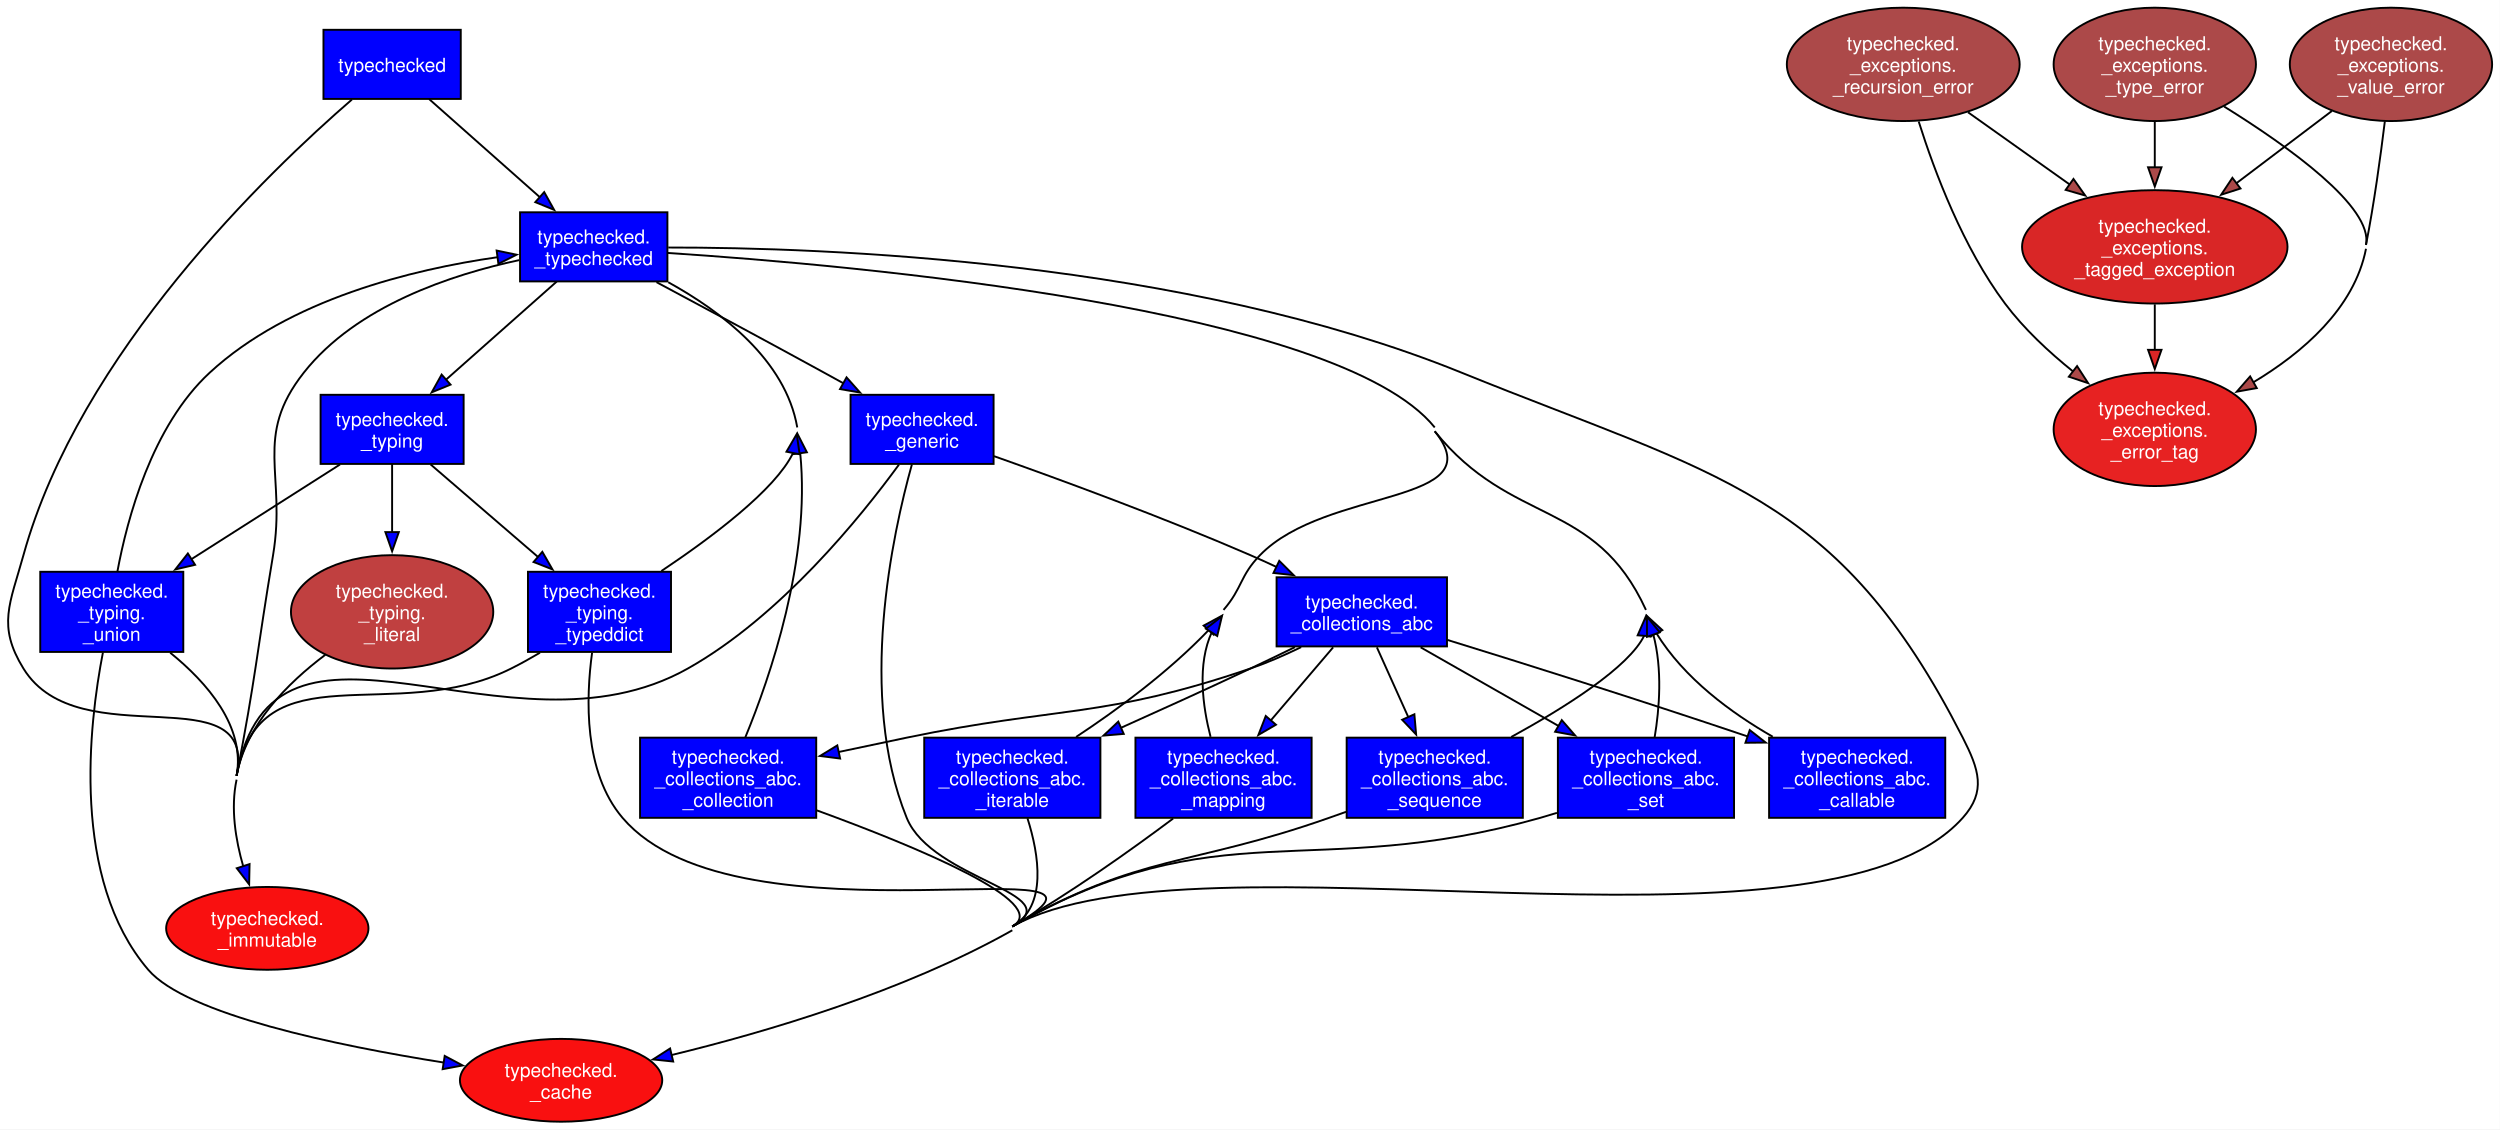
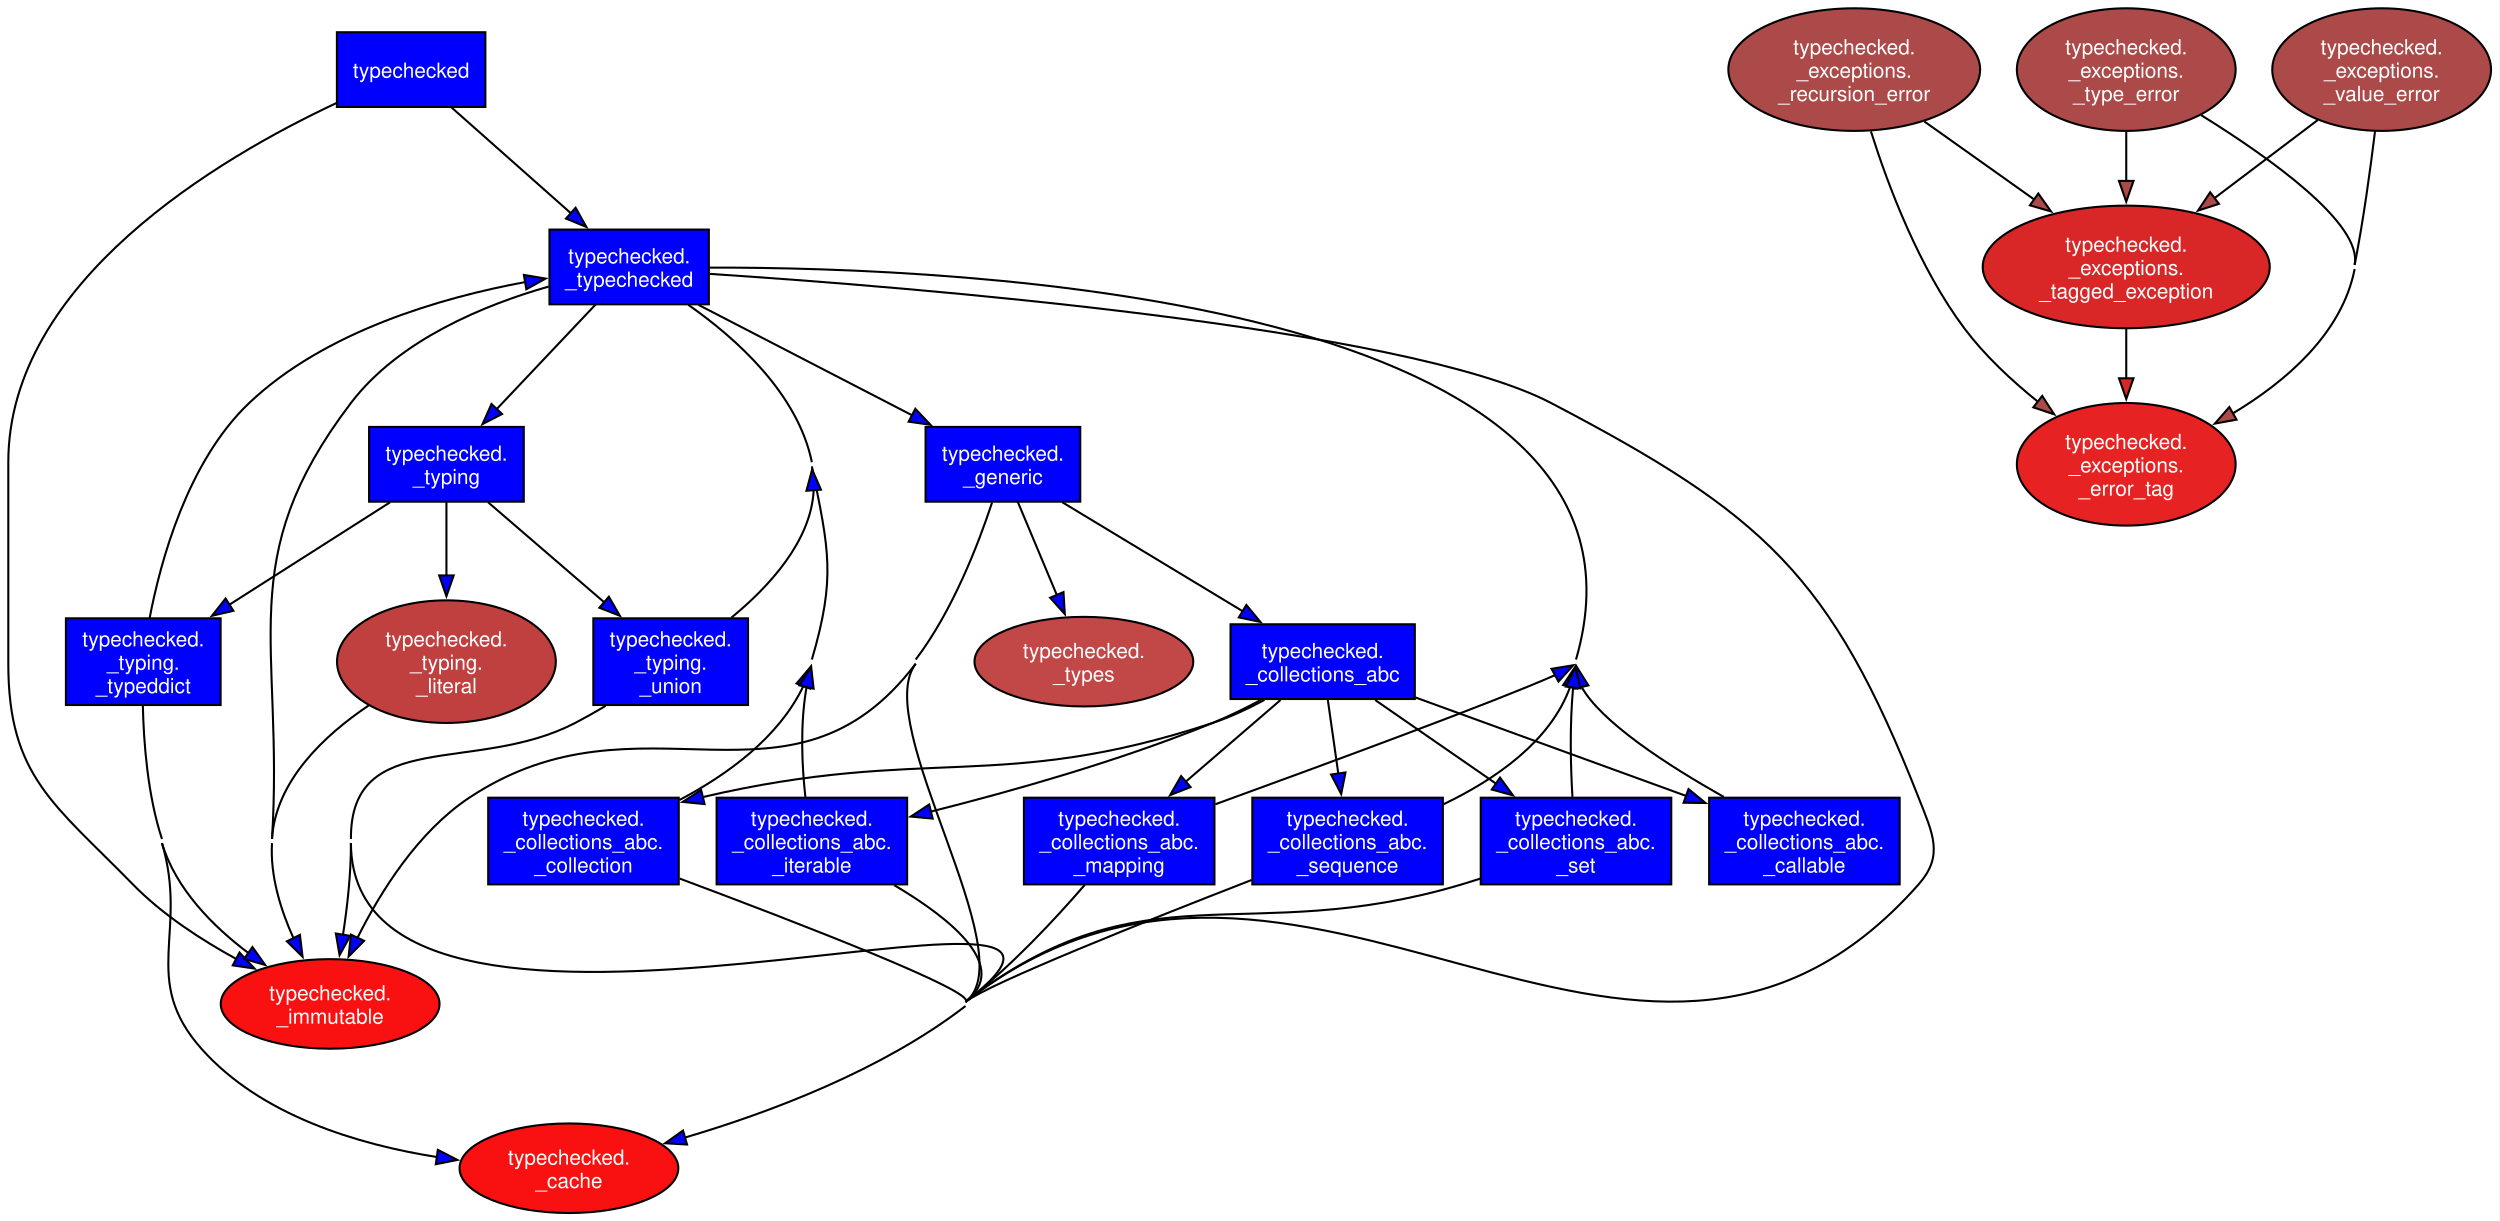
- <svg xmlns="http://www.w3.org/2000/svg" width="1302pt" height="588pt" viewBox="0.00 0.00 1302.00 588.00">
+ <svg xmlns="http://www.w3.org/2000/svg" width="1204pt" height="588pt" viewBox="0.00 0.00 1204.00 588.00">
  <g id="graph0" class="graph" transform="scale(1 1) rotate(0) translate(4 584.19)">
    <style>.edge&gt;path:hover{stroke-width:8}</style>
-     <polygon fill="white" stroke="none" points="-4,4 -4,-584.19 1297.89,-584.19 1297.89,4 -4,4" />
+     <polygon fill="white" stroke="none" points="-4,4 -4,-584.19 1199.68,-584.19 1199.68,4 -4,4" />
    <g id="node1" class="node">
      <style>.edge&gt;path:hover{stroke-width:8}</style>
-       <polygon fill="blue" stroke="black" points="235.96,-568.67 164.46,-568.67 164.46,-532.67 235.96,-532.67 235.96,-568.67" />
-       <text xml:space="preserve" text-anchor="middle" x="200.21" y="-546.79" font-family="Helvetica,sans-Serif" font-size="10.00" fill="white">typechecked</text>
+       <polygon fill="blue" stroke="black" points="229.75,-568.67 158.25,-568.67 158.25,-532.67 229.75,-532.67 229.75,-568.67" />
+       <text xml:space="preserve" text-anchor="middle" x="194" y="-546.79" font-family="Helvetica,sans-Serif" font-size="10.00" fill="white">typechecked</text>
    </g>
    <g id="node16" class="node">
      <style>.edge&gt;path:hover{stroke-width:8}</style>
-       <ellipse fill="#f91010" stroke="black" cx="135.21" cy="-100.7" rx="52.68" ry="21.57" />
-       <text xml:space="preserve" text-anchor="middle" x="135.21" y="-102.45" font-family="Helvetica,sans-Serif" font-size="10.00" fill="#ffffff">typechecked.</text>
-       <text xml:space="preserve" text-anchor="middle" x="135.21" y="-91.2" font-family="Helvetica,sans-Serif" font-size="10.00" fill="#ffffff">_immutable</text>
+       <ellipse fill="#f91010" stroke="black" cx="155" cy="-100.7" rx="52.68" ry="21.57" />
+       <text xml:space="preserve" text-anchor="middle" x="155" y="-102.45" font-family="Helvetica,sans-Serif" font-size="10.00" fill="#ffffff">typechecked.</text>
+       <text xml:space="preserve" text-anchor="middle" x="155" y="-91.2" font-family="Helvetica,sans-Serif" font-size="10.00" fill="#ffffff">_immutable</text>
    </g>
    <g id="edge25" class="edge">
      <style>.edge&gt;path:hover{stroke-width:8}</style>
-       <path fill="none" stroke="black" d="M179.29,-532.37C135.82,-494.76 37.39,-400.44 8.21,-295.06 1.21,-269.77 -5.56,-258.36 8.21,-236.02 37.18,-189 130.3,-234.25 119.21,-180.14" />
-       <path fill="none" stroke="black" d="M119.21,-178.14C116.03,-163.33 118.67,-146.89 122.66,-133.06" />
-       <polygon fill="blue" stroke="black" points="125.97,-134.18 125.76,-123.59 119.32,-132.01 125.97,-134.18" />
+       <path fill="none" stroke="black" d="M157.96,-534.53C101.86,-508.27 0,-448.6 0,-361.58 0,-361.58 0,-361.58 0,-264.54 0,-210.3 22.09,-197.06 60,-158.27 74.24,-143.69 93.01,-131.48 110.1,-122.17" />
+       <polygon fill="blue" stroke="black" points="111.34,-125.47 118.58,-117.73 108.1,-119.27 111.34,-125.47" />
    </g>
    <g id="node17" class="node">
      <style>.edge&gt;path:hover{stroke-width:8}</style>
-       <polygon fill="blue" stroke="black" points="343.59,-473.63 266.84,-473.63 266.84,-437.63 343.59,-437.63 343.59,-473.63" />
-       <text xml:space="preserve" text-anchor="middle" x="305.21" y="-457.38" font-family="Helvetica,sans-Serif" font-size="10.00" fill="white">typechecked.</text>
-       <text xml:space="preserve" text-anchor="middle" x="305.21" y="-446.13" font-family="Helvetica,sans-Serif" font-size="10.00" fill="white">_typechecked</text>
+       <polygon fill="blue" stroke="black" points="337.38,-473.63 260.62,-473.63 260.62,-437.63 337.38,-437.63 337.38,-473.63" />
+       <text xml:space="preserve" text-anchor="middle" x="299" y="-457.38" font-family="Helvetica,sans-Serif" font-size="10.00" fill="white">typechecked.</text>
+       <text xml:space="preserve" text-anchor="middle" x="299" y="-446.13" font-family="Helvetica,sans-Serif" font-size="10.00" fill="white">_typechecked</text>
    </g>
    <g id="edge31" class="edge">
      <style>.edge&gt;path:hover{stroke-width:8}</style>
-       <path fill="none" stroke="black" d="M219.47,-532.6C235.65,-518.27 258.98,-497.59 277.23,-481.42" />
-       <polygon fill="blue" stroke="black" points="279.42,-484.15 284.59,-474.9 274.78,-478.91 279.42,-484.15" />
+       <path fill="none" stroke="black" d="M213.26,-532.6C229.44,-518.27 252.77,-497.59 271.02,-481.42" />
+       <polygon fill="blue" stroke="black" points="273.21,-484.15 278.38,-474.9 268.57,-478.91 273.21,-484.15" />
    </g>
    <g id="node2" class="node">
      <style>.edge&gt;path:hover{stroke-width:8}</style>
-       <ellipse fill="#f91010" stroke="black" cx="288.21" cy="-21.57" rx="52.68" ry="21.57" />
-       <text xml:space="preserve" text-anchor="middle" x="288.21" y="-23.32" font-family="Helvetica,sans-Serif" font-size="10.00" fill="#ffffff">typechecked.</text>
-       <text xml:space="preserve" text-anchor="middle" x="288.21" y="-12.07" font-family="Helvetica,sans-Serif" font-size="10.00" fill="#ffffff">_cache</text>
+       <ellipse fill="#f91010" stroke="black" cx="270" cy="-21.57" rx="52.68" ry="21.57" />
+       <text xml:space="preserve" text-anchor="middle" x="270" y="-23.32" font-family="Helvetica,sans-Serif" font-size="10.00" fill="#ffffff">typechecked.</text>
+       <text xml:space="preserve" text-anchor="middle" x="270" y="-12.07" font-family="Helvetica,sans-Serif" font-size="10.00" fill="#ffffff">_cache</text>
    </g>
    <g id="node3" class="node">
      <style>.edge&gt;path:hover{stroke-width:8}</style>
-       <polygon fill="blue" stroke="black" points="749.59,-283.54 660.84,-283.54 660.84,-247.54 749.59,-247.54 749.59,-283.54" />
-       <text xml:space="preserve" text-anchor="middle" x="705.21" y="-267.29" font-family="Helvetica,sans-Serif" font-size="10.00" fill="white">typechecked.</text>
-       <text xml:space="preserve" text-anchor="middle" x="705.21" y="-256.04" font-family="Helvetica,sans-Serif" font-size="10.00" fill="white">_collections_abc</text>
+       <polygon fill="blue" stroke="black" points="677.38,-283.54 588.62,-283.54 588.62,-247.54 677.38,-247.54 677.38,-283.54" />
+       <text xml:space="preserve" text-anchor="middle" x="633" y="-267.29" font-family="Helvetica,sans-Serif" font-size="10.00" fill="white">typechecked.</text>
+       <text xml:space="preserve" text-anchor="middle" x="633" y="-256.04" font-family="Helvetica,sans-Serif" font-size="10.00" fill="white">_collections_abc</text>
    </g>
    <g id="node4" class="node">
      <style>.edge&gt;path:hover{stroke-width:8}</style>
-       <polygon fill="blue" stroke="black" points="1009.09,-200.02 917.34,-200.02 917.34,-158.27 1009.09,-158.27 1009.09,-200.02" />
-       <text xml:space="preserve" text-anchor="middle" x="963.21" y="-186.52" font-family="Helvetica,sans-Serif" font-size="10.00" fill="white">typechecked.</text>
-       <text xml:space="preserve" text-anchor="middle" x="963.21" y="-175.27" font-family="Helvetica,sans-Serif" font-size="10.00" fill="white">_collections_abc.</text>
-       <text xml:space="preserve" text-anchor="middle" x="963.21" y="-164.02" font-family="Helvetica,sans-Serif" font-size="10.00" fill="white">_callable</text>
+       <polygon fill="blue" stroke="black" points="910.88,-200.02 819.12,-200.02 819.12,-158.27 910.88,-158.27 910.88,-200.02" />
+       <text xml:space="preserve" text-anchor="middle" x="865" y="-186.52" font-family="Helvetica,sans-Serif" font-size="10.00" fill="white">typechecked.</text>
+       <text xml:space="preserve" text-anchor="middle" x="865" y="-175.27" font-family="Helvetica,sans-Serif" font-size="10.00" fill="white">_collections_abc.</text>
+       <text xml:space="preserve" text-anchor="middle" x="865" y="-164.02" font-family="Helvetica,sans-Serif" font-size="10.00" fill="white">_callable</text>
    </g>
    <g id="edge11" class="edge">
      <style>.edge&gt;path:hover{stroke-width:8}</style>
-       <path fill="none" stroke="black" d="M749.73,-250.94C788.63,-238.93 846.87,-220.66 906.32,-200.6" />
-       <polygon fill="blue" stroke="black" points="907.26,-203.98 915.61,-197.46 905.02,-197.35 907.26,-203.98" />
+       <path fill="none" stroke="black" d="M677.73,-248.27C714.88,-234.75 767.95,-215.45 808.12,-200.83" />
+       <polygon fill="blue" stroke="black" points="809.19,-204.17 817.4,-197.46 806.8,-197.59 809.19,-204.17" />
    </g>
    <g id="node5" class="node">
      <style>.edge&gt;path:hover{stroke-width:8}</style>
-       <polygon fill="blue" stroke="black" points="421.09,-200.02 329.34,-200.02 329.34,-158.27 421.09,-158.27 421.09,-200.02" />
-       <text xml:space="preserve" text-anchor="middle" x="375.21" y="-186.52" font-family="Helvetica,sans-Serif" font-size="10.00" fill="white">typechecked.</text>
-       <text xml:space="preserve" text-anchor="middle" x="375.21" y="-175.27" font-family="Helvetica,sans-Serif" font-size="10.00" fill="white">_collections_abc.</text>
-       <text xml:space="preserve" text-anchor="middle" x="375.21" y="-164.02" font-family="Helvetica,sans-Serif" font-size="10.00" fill="white">_collection</text>
+       <polygon fill="blue" stroke="black" points="322.88,-200.02 231.12,-200.02 231.12,-158.27 322.88,-158.27 322.88,-200.02" />
+       <text xml:space="preserve" text-anchor="middle" x="277" y="-186.52" font-family="Helvetica,sans-Serif" font-size="10.00" fill="white">typechecked.</text>
+       <text xml:space="preserve" text-anchor="middle" x="277" y="-175.27" font-family="Helvetica,sans-Serif" font-size="10.00" fill="white">_collections_abc.</text>
+       <text xml:space="preserve" text-anchor="middle" x="277" y="-164.02" font-family="Helvetica,sans-Serif" font-size="10.00" fill="white">_collection</text>
    </g>
    <g id="edge12" class="edge">
      <style>.edge&gt;path:hover{stroke-width:8}</style>
-       <path fill="none" stroke="black" d="M673.63,-247.17C665.23,-243.07 656.03,-239.02 647.21,-236.02 570.38,-209.89 547.67,-216.5 468.21,-200.02 456.69,-197.63 444.39,-195.03 432.62,-192.52" />
-       <polygon fill="blue" stroke="black" points="433.54,-189.14 423.03,-190.48 432.07,-195.99 433.54,-189.14" />
+       <path fill="none" stroke="black" d="M604.94,-247.09C597.11,-242.88 588.43,-238.8 580,-236.02 477.65,-202.22 442.32,-225.47 334.34,-200.3" />
+       <polygon fill="blue" stroke="black" points="335.32,-196.94 324.78,-197.98 333.67,-203.74 335.32,-196.94" />
    </g>
    <g id="node6" class="node">
      <style>.edge&gt;path:hover{stroke-width:8}</style>
-       <polygon fill="blue" stroke="black" points="569.09,-200.02 477.34,-200.02 477.34,-158.27 569.09,-158.27 569.09,-200.02" />
-       <text xml:space="preserve" text-anchor="middle" x="523.21" y="-186.52" font-family="Helvetica,sans-Serif" font-size="10.00" fill="white">typechecked.</text>
-       <text xml:space="preserve" text-anchor="middle" x="523.21" y="-175.27" font-family="Helvetica,sans-Serif" font-size="10.00" fill="white">_collections_abc.</text>
-       <text xml:space="preserve" text-anchor="middle" x="523.21" y="-164.02" font-family="Helvetica,sans-Serif" font-size="10.00" fill="white">_iterable</text>
+       <polygon fill="blue" stroke="black" points="432.88,-200.02 341.12,-200.02 341.12,-158.27 432.88,-158.27 432.88,-200.02" />
+       <text xml:space="preserve" text-anchor="middle" x="387" y="-186.52" font-family="Helvetica,sans-Serif" font-size="10.00" fill="white">typechecked.</text>
+       <text xml:space="preserve" text-anchor="middle" x="387" y="-175.27" font-family="Helvetica,sans-Serif" font-size="10.00" fill="white">_collections_abc.</text>
+       <text xml:space="preserve" text-anchor="middle" x="387" y="-164.02" font-family="Helvetica,sans-Serif" font-size="10.00" fill="white">_iterable</text>
    </g>
    <g id="edge13" class="edge">
      <style>.edge&gt;path:hover{stroke-width:8}</style>
-       <path fill="none" stroke="black" d="M670.34,-247.15C662.74,-243.43 654.72,-239.56 647.21,-236.02 625.28,-225.69 601,-214.66 579.78,-205.15" />
-       <polygon fill="blue" stroke="black" points="581.25,-201.97 570.69,-201.09 578.4,-208.37 581.25,-201.97" />
+       <path fill="none" stroke="black" d="M603.27,-247.11C595.82,-243.15 587.74,-239.18 580,-236.02 535.62,-217.89 483.27,-203.12 444.29,-193.33" />
+       <polygon fill="blue" stroke="black" points="445.18,-189.95 434.63,-190.94 443.5,-196.74 445.18,-189.95" />
    </g>
    <g id="node7" class="node">
      <style>.edge&gt;path:hover{stroke-width:8}</style>
-       <polygon fill="blue" stroke="black" points="679.09,-200.02 587.34,-200.02 587.34,-158.27 679.09,-158.27 679.09,-200.02" />
-       <text xml:space="preserve" text-anchor="middle" x="633.21" y="-186.52" font-family="Helvetica,sans-Serif" font-size="10.00" fill="white">typechecked.</text>
-       <text xml:space="preserve" text-anchor="middle" x="633.21" y="-175.27" font-family="Helvetica,sans-Serif" font-size="10.00" fill="white">_collections_abc.</text>
-       <text xml:space="preserve" text-anchor="middle" x="633.21" y="-164.02" font-family="Helvetica,sans-Serif" font-size="10.00" fill="white">_mapping</text>
+       <polygon fill="blue" stroke="black" points="580.88,-200.02 489.12,-200.02 489.12,-158.27 580.88,-158.27 580.88,-200.02" />
+       <text xml:space="preserve" text-anchor="middle" x="535" y="-186.52" font-family="Helvetica,sans-Serif" font-size="10.00" fill="white">typechecked.</text>
+       <text xml:space="preserve" text-anchor="middle" x="535" y="-175.27" font-family="Helvetica,sans-Serif" font-size="10.00" fill="white">_collections_abc.</text>
+       <text xml:space="preserve" text-anchor="middle" x="535" y="-164.02" font-family="Helvetica,sans-Serif" font-size="10.00" fill="white">_mapping</text>
    </g>
    <g id="edge14" class="edge">
      <style>.edge&gt;path:hover{stroke-width:8}</style>
-       <path fill="none" stroke="black" d="M690.29,-247.05C680.85,-235.99 668.43,-221.43 657.59,-208.72" />
-       <polygon fill="blue" stroke="black" points="660.52,-206.76 651.37,-201.43 655.2,-211.31 660.52,-206.76" />
+       <path fill="none" stroke="black" d="M612.69,-247.05C599.48,-235.67 581.96,-220.59 566.91,-207.62" />
+       <polygon fill="blue" stroke="black" points="569.39,-205.14 559.52,-201.26 564.82,-210.44 569.39,-205.14" />
    </g>
    <g id="node8" class="node">
      <style>.edge&gt;path:hover{stroke-width:8}</style>
-       <polygon fill="blue" stroke="black" points="789.09,-200.02 697.34,-200.02 697.34,-158.27 789.09,-158.27 789.09,-200.02" />
-       <text xml:space="preserve" text-anchor="middle" x="743.21" y="-186.52" font-family="Helvetica,sans-Serif" font-size="10.00" fill="white">typechecked.</text>
-       <text xml:space="preserve" text-anchor="middle" x="743.21" y="-175.27" font-family="Helvetica,sans-Serif" font-size="10.00" fill="white">_collections_abc.</text>
-       <text xml:space="preserve" text-anchor="middle" x="743.21" y="-164.02" font-family="Helvetica,sans-Serif" font-size="10.00" fill="white">_sequence</text>
+       <polygon fill="blue" stroke="black" points="690.88,-200.02 599.12,-200.02 599.12,-158.27 690.88,-158.27 690.88,-200.02" />
+       <text xml:space="preserve" text-anchor="middle" x="645" y="-186.52" font-family="Helvetica,sans-Serif" font-size="10.00" fill="white">typechecked.</text>
+       <text xml:space="preserve" text-anchor="middle" x="645" y="-175.27" font-family="Helvetica,sans-Serif" font-size="10.00" fill="white">_collections_abc.</text>
+       <text xml:space="preserve" text-anchor="middle" x="645" y="-164.02" font-family="Helvetica,sans-Serif" font-size="10.00" fill="white">_sequence</text>
    </g>
    <g id="edge15" class="edge">
      <style>.edge&gt;path:hover{stroke-width:8}</style>
-       <path fill="none" stroke="black" d="M713.08,-247.05C717.83,-236.52 723.99,-222.82 729.51,-210.56" />
-       <polygon fill="blue" stroke="black" points="732.61,-212.21 733.52,-201.66 726.23,-209.34 732.61,-212.21" />
+       <path fill="none" stroke="black" d="M635.49,-247.05C636.95,-236.73 638.85,-223.37 640.57,-211.31" />
+       <polygon fill="blue" stroke="black" points="643.98,-212.17 641.92,-201.77 637.05,-211.18 643.98,-212.17" />
    </g>
    <g id="node9" class="node">
      <style>.edge&gt;path:hover{stroke-width:8}</style>
-       <polygon fill="blue" stroke="black" points="899.09,-200.02 807.34,-200.02 807.34,-158.27 899.09,-158.27 899.09,-200.02" />
-       <text xml:space="preserve" text-anchor="middle" x="853.21" y="-186.52" font-family="Helvetica,sans-Serif" font-size="10.00" fill="white">typechecked.</text>
-       <text xml:space="preserve" text-anchor="middle" x="853.21" y="-175.27" font-family="Helvetica,sans-Serif" font-size="10.00" fill="white">_collections_abc.</text>
-       <text xml:space="preserve" text-anchor="middle" x="853.21" y="-164.02" font-family="Helvetica,sans-Serif" font-size="10.00" fill="white">_set</text>
+       <polygon fill="blue" stroke="black" points="800.88,-200.02 709.12,-200.02 709.12,-158.27 800.88,-158.27 800.88,-200.02" />
+       <text xml:space="preserve" text-anchor="middle" x="755" y="-186.52" font-family="Helvetica,sans-Serif" font-size="10.00" fill="white">typechecked.</text>
+       <text xml:space="preserve" text-anchor="middle" x="755" y="-175.27" font-family="Helvetica,sans-Serif" font-size="10.00" fill="white">_collections_abc.</text>
+       <text xml:space="preserve" text-anchor="middle" x="755" y="-164.02" font-family="Helvetica,sans-Serif" font-size="10.00" fill="white">_set</text>
    </g>
    <g id="edge16" class="edge">
      <style>.edge&gt;path:hover{stroke-width:8}</style>
-       <path fill="none" stroke="black" d="M735.88,-247.05C756.69,-235.18 784.58,-219.28 807.94,-205.96" />
-       <polygon fill="blue" stroke="black" points="809.37,-209.17 816.32,-201.18 805.9,-203.09 809.37,-209.17" />
+       <path fill="none" stroke="black" d="M658.28,-247.05C675.12,-235.4 697.56,-219.88 716.59,-206.71" />
+       <polygon fill="blue" stroke="black" points="718.42,-209.7 724.65,-201.14 714.44,-203.95 718.42,-209.7" />
    </g>
    <g id="edge32" class="edge">
      <style>.edge&gt;path:hover{stroke-width:8}</style>
-       <path fill="none" stroke="black" d="M919.24,-200.51C897.59,-212.89 873.09,-230.9 858.6,-254.48" />
-       <polygon fill="blue" stroke="black" points="855.56,-252.74 853.93,-263.2 861.73,-256.04 855.56,-252.74" />
+       <path fill="none" stroke="black" d="M826.14,-200.4C799.26,-215.55 766.7,-236.56 757.44,-253.83" />
+       <polygon fill="blue" stroke="black" points="754.14,-252.54 755.34,-263.06 760.97,-254.09 754.14,-252.54" />
    </g>
    <g id="edge1" class="edge">
      <style>.edge&gt;path:hover{stroke-width:8}</style>
-       <path fill="none" stroke="black" d="M421.33,-162.17C472.3,-143.58 544.57,-113.86 523.21,-101.7" />
+       <path fill="none" stroke="black" d="M323.37,-161.05C379.81,-139.96 466.96,-106.3 461,-101.7" />
    </g>
    <g id="edge33" class="edge">
      <style>.edge&gt;path:hover{stroke-width:8}</style>
-       <path fill="none" stroke="black" d="M384.19,-200.26C396.97,-231.24 418.3,-292.87 412.75,-348.24" />
-       <polygon fill="blue" stroke="black" points="409.29,-347.7 411.41,-358.08 416.23,-348.64 409.29,-347.7" />
+       <path fill="none" stroke="black" d="M323.17,-198.89C346,-210.89 371.14,-228.94 382.93,-253.85" />
+       <polygon fill="blue" stroke="black" points="379.63,-255.02 386.46,-263.12 386.17,-252.53 379.63,-255.02" />
+       <path fill="none" stroke="black" d="M387,-266.54C398.57,-306.24 395.28,-319.07 387,-359.58" />
    </g>
    <g id="edge2" class="edge">
      <style>.edge&gt;path:hover{stroke-width:8}</style>
-       <path fill="none" stroke="black" d="M531.11,-158.03C537.11,-139.1 541.55,-112.14 523.21,-101.7" />
+       <path fill="none" stroke="black" d="M426.67,-157.89C454.34,-141.5 482.71,-118.46 461,-101.7" />
    </g>
    <g id="edge34" class="edge">
      <style>.edge&gt;path:hover{stroke-width:8}</style>
-       <path fill="none" stroke="black" d="M743.21,-361.58C693.07,-423.76 441.19,-446.07 343.77,-452.45" />
-       <path fill="none" stroke="black" d="M633.21,-266.54C643.17,-278.06 641.6,-284.13 652.21,-295.06 686.75,-330.62 774.33,-320.99 743.21,-359.58" />
-       <path fill="none" stroke="black" d="M556.43,-200.39C577.34,-214.17 604.31,-233.92 625.63,-256.21" />
-       <polygon fill="blue" stroke="black" points="622.87,-258.38 632.19,-263.42 628.05,-253.67 622.87,-258.38" />
+       <path fill="none" stroke="black" d="M383.88,-200.37C382.25,-214.83 381.21,-234.95 384.47,-253.53" />
+       <polygon fill="blue" stroke="black" points="381.01,-254.1 386.66,-263.06 387.83,-252.53 381.01,-254.1" />
    </g>
    <g id="edge3" class="edge">
      <style>.edge&gt;path:hover{stroke-width:8}</style>
-       <path fill="none" stroke="black" d="M606.97,-157.9C585.21,-141.61 553.12,-118.73 523.21,-101.7" />
+       <path fill="none" stroke="black" d="M518.44,-158.06C504.28,-141.65 482.79,-118.52 461,-101.7" />
    </g>
    <g id="edge35" class="edge">
      <style>.edge&gt;path:hover{stroke-width:8}</style>
-       <path fill="none" stroke="black" d="M626.46,-200.44C622.38,-216.23 619.33,-238.25 627.22,-255.22" />
-       <polygon fill="blue" stroke="black" points="624.04,-256.74 632.39,-263.27 629.93,-252.96 624.04,-256.74" />
+       <path fill="none" stroke="black" d="M755,-266.54C806.01,-441.67 456.46,-455.58 337.59,-455.31" />
+       <path fill="none" stroke="black" d="M581.32,-196.87C634.19,-216.09 717.02,-246.6 745.23,-259.2" />
+       <polygon fill="blue" stroke="black" points="743.22,-262.09 753.67,-263.81 746.57,-255.95 743.22,-262.09" />
    </g>
    <g id="edge4" class="edge">
      <style>.edge&gt;path:hover{stroke-width:8}</style>
-       <path fill="none" stroke="black" d="M697.02,-161.39C694.04,-160.33 691.08,-159.28 688.21,-158.27 615.09,-132.52 590.59,-140.05 523.21,-101.7" />
+       <path fill="none" stroke="black" d="M598.8,-160.4C548.15,-140.72 472.5,-110.58 461,-101.7" />
    </g>
    <g id="edge36" class="edge">
      <style>.edge&gt;path:hover{stroke-width:8}</style>
-       <path fill="none" stroke="black" d="M853.21,-266.54C826.57,-324.77 783.4,-309.73 743.21,-359.58" />
-       <path fill="none" stroke="black" d="M783.04,-200.36C810.88,-215.62 844.46,-236.72 852.4,-253.36" />
-       <polygon fill="blue" stroke="black" points="848.89,-253.31 853.1,-263.03 855.87,-252.8 848.89,-253.31" />
+       <path fill="none" stroke="black" d="M691.28,-196.91C715.83,-208.66 742.83,-227.06 752.23,-253.56" />
+       <polygon fill="blue" stroke="black" points="748.79,-254.23 754.63,-263.07 755.58,-252.52 748.79,-254.23" />
    </g>
    <g id="edge5" class="edge">
      <style>.edge&gt;path:hover{stroke-width:8}</style>
-       <path fill="none" stroke="black" d="M806.85,-160.86C803.94,-159.94 801.04,-159.07 798.21,-158.27 678.11,-124.41 631.66,-163.42 523.21,-101.7" />
+       <path fill="none" stroke="black" d="M708.91,-161.06C705.91,-160.08 702.92,-159.14 700,-158.27 595.39,-127.1 547.41,-168.4 461,-101.7" />
    </g>
    <g id="edge37" class="edge">
      <style>.edge&gt;path:hover{stroke-width:8}</style>
-       <path fill="none" stroke="black" d="M857.74,-200.23C860.22,-215.01 861.89,-235.6 857.01,-253.84" />
-       <polygon fill="blue" stroke="black" points="853.77,-252.52 853.72,-263.11 860.37,-254.86 853.77,-252.52" />
+       <path fill="none" stroke="black" d="M753.29,-200.39C752.43,-214.69 751.88,-234.56 753.64,-253.35" />
+       <polygon fill="blue" stroke="black" points="750.14,-253.53 754.82,-263.04 757.09,-252.69 750.14,-253.53" />
    </g>
    <g id="node10" class="node">
      <style>.edge&gt;path:hover{stroke-width:8}</style>
-       <ellipse fill="#e72222" stroke="black" cx="1118.21" cy="-360.58" rx="52.68" ry="29.52" />
-       <text xml:space="preserve" text-anchor="middle" x="1118.21" y="-367.96" font-family="Helvetica,sans-Serif" font-size="10.00" fill="#ffffff">typechecked.</text>
-       <text xml:space="preserve" text-anchor="middle" x="1118.21" y="-356.71" font-family="Helvetica,sans-Serif" font-size="10.00" fill="#ffffff">_exceptions.</text>
-       <text xml:space="preserve" text-anchor="middle" x="1118.21" y="-345.46" font-family="Helvetica,sans-Serif" font-size="10.00" fill="#ffffff">_error_tag</text>
+       <ellipse fill="#e72222" stroke="black" cx="1020" cy="-360.58" rx="52.68" ry="29.52" />
+       <text xml:space="preserve" text-anchor="middle" x="1020" y="-367.96" font-family="Helvetica,sans-Serif" font-size="10.00" fill="#ffffff">typechecked.</text>
+       <text xml:space="preserve" text-anchor="middle" x="1020" y="-356.71" font-family="Helvetica,sans-Serif" font-size="10.00" fill="#ffffff">_exceptions.</text>
+       <text xml:space="preserve" text-anchor="middle" x="1020" y="-345.46" font-family="Helvetica,sans-Serif" font-size="10.00" fill="#ffffff">_error_tag</text>
    </g>
    <g id="node11" class="node">
      <style>.edge&gt;path:hover{stroke-width:8}</style>
-       <ellipse fill="#ac4949" stroke="black" cx="987.21" cy="-550.67" rx="60.63" ry="29.52" />
-       <text xml:space="preserve" text-anchor="middle" x="987.21" y="-558.04" font-family="Helvetica,sans-Serif" font-size="10.00" fill="#ffffff">typechecked.</text>
-       <text xml:space="preserve" text-anchor="middle" x="987.21" y="-546.79" font-family="Helvetica,sans-Serif" font-size="10.00" fill="#ffffff">_exceptions.</text>
-       <text xml:space="preserve" text-anchor="middle" x="987.21" y="-535.54" font-family="Helvetica,sans-Serif" font-size="10.00" fill="#ffffff">_recursion_error</text>
+       <ellipse fill="#ac4949" stroke="black" cx="889" cy="-550.67" rx="60.63" ry="29.52" />
+       <text xml:space="preserve" text-anchor="middle" x="889" y="-558.04" font-family="Helvetica,sans-Serif" font-size="10.00" fill="#ffffff">typechecked.</text>
+       <text xml:space="preserve" text-anchor="middle" x="889" y="-546.79" font-family="Helvetica,sans-Serif" font-size="10.00" fill="#ffffff">_exceptions.</text>
+       <text xml:space="preserve" text-anchor="middle" x="889" y="-535.54" font-family="Helvetica,sans-Serif" font-size="10.00" fill="#ffffff">_recursion_error</text>
    </g>
    <g id="edge17" class="edge">
      <style>.edge&gt;path:hover{stroke-width:8}</style>
-       <path fill="none" stroke="black" d="M995.25,-520.93C1003.58,-494.51 1018.46,-455.16 1040.21,-426.1 1050.04,-412.97 1063.07,-400.84 1075.66,-390.72" />
-       <polygon fill="#ac4949" stroke="black" points="1077.74,-393.54 1083.5,-384.65 1073.45,-388 1077.74,-393.54" />
+       <path fill="none" stroke="black" d="M897.04,-520.93C905.37,-494.51 920.25,-455.16 942,-426.1 951.83,-412.97 964.86,-400.84 977.45,-390.72" />
+       <polygon fill="#ac4949" stroke="black" points="979.53,-393.54 985.29,-384.65 975.24,-388 979.53,-393.54" />
    </g>
    <g id="node12" class="node">
      <style>.edge&gt;path:hover{stroke-width:8}</style>
-       <ellipse fill="#d92626" stroke="black" cx="1118.21" cy="-455.63" rx="69.12" ry="29.52" />
-       <text xml:space="preserve" text-anchor="middle" x="1118.21" y="-463" font-family="Helvetica,sans-Serif" font-size="10.00" fill="#ffffff">typechecked.</text>
-       <text xml:space="preserve" text-anchor="middle" x="1118.21" y="-451.75" font-family="Helvetica,sans-Serif" font-size="10.00" fill="#ffffff">_exceptions.</text>
-       <text xml:space="preserve" text-anchor="middle" x="1118.21" y="-440.5" font-family="Helvetica,sans-Serif" font-size="10.00" fill="#ffffff">_tagged_exception</text>
+       <ellipse fill="#d92626" stroke="black" cx="1020" cy="-455.63" rx="69.12" ry="29.52" />
+       <text xml:space="preserve" text-anchor="middle" x="1020" y="-463" font-family="Helvetica,sans-Serif" font-size="10.00" fill="#ffffff">typechecked.</text>
+       <text xml:space="preserve" text-anchor="middle" x="1020" y="-451.75" font-family="Helvetica,sans-Serif" font-size="10.00" fill="#ffffff">_exceptions.</text>
+       <text xml:space="preserve" text-anchor="middle" x="1020" y="-440.5" font-family="Helvetica,sans-Serif" font-size="10.00" fill="#ffffff">_tagged_exception</text>
    </g>
    <g id="edge21" class="edge">
      <style>.edge&gt;path:hover{stroke-width:8}</style>
-       <path fill="none" stroke="black" d="M1020.95,-525.71C1037.07,-514.26 1056.57,-500.41 1073.87,-488.12" />
-       <polygon fill="#ac4949" stroke="black" points="1075.86,-491 1081.98,-482.36 1071.8,-485.29 1075.86,-491" />
+       <path fill="none" stroke="black" d="M922.74,-525.71C938.85,-514.26 958.36,-500.41 975.66,-488.12" />
+       <polygon fill="#ac4949" stroke="black" points="977.65,-491 983.77,-482.36 973.59,-485.29 977.65,-491" />
    </g>
    <g id="edge18" class="edge">
      <style>.edge&gt;path:hover{stroke-width:8}</style>
-       <path fill="none" stroke="black" d="M1118.21,-425.7C1118.21,-418.17 1118.21,-409.92 1118.21,-401.92" />
-       <polygon fill="#d92626" stroke="black" points="1121.71,-402.01 1118.21,-392.01 1114.71,-402.01 1121.71,-402.01" />
+       <path fill="none" stroke="black" d="M1020,-425.7C1020,-418.17 1020,-409.92 1020,-401.92" />
+       <polygon fill="#d92626" stroke="black" points="1023.5,-402.01 1020,-392.01 1016.5,-402.01 1023.5,-402.01" />
    </g>
    <g id="node13" class="node">
      <style>.edge&gt;path:hover{stroke-width:8}</style>
-       <ellipse fill="#ac4949" stroke="black" cx="1118.21" cy="-550.67" rx="52.68" ry="29.52" />
-       <text xml:space="preserve" text-anchor="middle" x="1118.21" y="-558.04" font-family="Helvetica,sans-Serif" font-size="10.00" fill="#ffffff">typechecked.</text>
-       <text xml:space="preserve" text-anchor="middle" x="1118.21" y="-546.79" font-family="Helvetica,sans-Serif" font-size="10.00" fill="#ffffff">_exceptions.</text>
-       <text xml:space="preserve" text-anchor="middle" x="1118.21" y="-535.54" font-family="Helvetica,sans-Serif" font-size="10.00" fill="#ffffff">_type_error</text>
+       <ellipse fill="#ac4949" stroke="black" cx="1020" cy="-550.67" rx="52.68" ry="29.52" />
+       <text xml:space="preserve" text-anchor="middle" x="1020" y="-558.04" font-family="Helvetica,sans-Serif" font-size="10.00" fill="#ffffff">typechecked.</text>
+       <text xml:space="preserve" text-anchor="middle" x="1020" y="-546.79" font-family="Helvetica,sans-Serif" font-size="10.00" fill="#ffffff">_exceptions.</text>
+       <text xml:space="preserve" text-anchor="middle" x="1020" y="-535.54" font-family="Helvetica,sans-Serif" font-size="10.00" fill="#ffffff">_type_error</text>
    </g>
    <g id="edge19" class="edge">
      <style>.edge&gt;path:hover{stroke-width:8}</style>
-       <path fill="none" stroke="black" d="M1228.21,-454.63C1222.12,-423.5 1195.08,-400.38 1169.33,-384.97" />
-       <polygon fill="#ac4949" stroke="black" points="1171.32,-382.08 1160.89,-380.19 1167.87,-388.17 1171.32,-382.08" />
-       <path fill="none" stroke="black" d="M1154.32,-528.71C1187.85,-507.9 1232.06,-476.32 1228.21,-456.63" />
+       <path fill="none" stroke="black" d="M1130,-454.63C1123.91,-423.5 1096.87,-400.38 1071.12,-384.97" />
+       <polygon fill="#ac4949" stroke="black" points="1073.11,-382.08 1062.68,-380.19 1069.65,-388.17 1073.11,-382.08" />
+       <path fill="none" stroke="black" d="M1056.11,-528.71C1089.64,-507.9 1133.85,-476.32 1130,-456.63" />
    </g>
    <g id="edge22" class="edge">
      <style>.edge&gt;path:hover{stroke-width:8}</style>
-       <path fill="none" stroke="black" d="M1118.21,-520.74C1118.21,-513.21 1118.21,-504.97 1118.21,-496.97" />
-       <polygon fill="#ac4949" stroke="black" points="1121.71,-497.05 1118.21,-487.05 1114.71,-497.05 1121.71,-497.05" />
+       <path fill="none" stroke="black" d="M1020,-520.74C1020,-513.21 1020,-504.97 1020,-496.97" />
+       <polygon fill="#ac4949" stroke="black" points="1023.5,-497.05 1020,-487.05 1016.5,-497.05 1023.5,-497.05" />
    </g>
    <g id="node14" class="node">
      <style>.edge&gt;path:hover{stroke-width:8}</style>
-       <ellipse fill="#ac4949" stroke="black" cx="1241.21" cy="-550.67" rx="52.68" ry="29.52" />
-       <text xml:space="preserve" text-anchor="middle" x="1241.21" y="-558.04" font-family="Helvetica,sans-Serif" font-size="10.00" fill="#ffffff">typechecked.</text>
-       <text xml:space="preserve" text-anchor="middle" x="1241.21" y="-546.79" font-family="Helvetica,sans-Serif" font-size="10.00" fill="#ffffff">_exceptions.</text>
-       <text xml:space="preserve" text-anchor="middle" x="1241.21" y="-535.54" font-family="Helvetica,sans-Serif" font-size="10.00" fill="#ffffff">_value_error</text>
+       <ellipse fill="#ac4949" stroke="black" cx="1143" cy="-550.67" rx="52.68" ry="29.52" />
+       <text xml:space="preserve" text-anchor="middle" x="1143" y="-558.04" font-family="Helvetica,sans-Serif" font-size="10.00" fill="#ffffff">typechecked.</text>
+       <text xml:space="preserve" text-anchor="middle" x="1143" y="-546.79" font-family="Helvetica,sans-Serif" font-size="10.00" fill="#ffffff">_exceptions.</text>
+       <text xml:space="preserve" text-anchor="middle" x="1143" y="-535.54" font-family="Helvetica,sans-Serif" font-size="10.00" fill="#ffffff">_value_error</text>
    </g>
    <g id="edge20" class="edge">
      <style>.edge&gt;path:hover{stroke-width:8}</style>
-       <path fill="none" stroke="black" d="M1238.03,-521.03C1235.77,-502.56 1232.41,-478.07 1228.21,-456.63" />
+       <path fill="none" stroke="black" d="M1139.82,-521.03C1137.56,-502.56 1134.2,-478.07 1130,-456.63" />
    </g>
    <g id="edge23" class="edge">
      <style>.edge&gt;path:hover{stroke-width:8}</style>
-       <path fill="none" stroke="black" d="M1210.49,-526.43C1195.36,-514.99 1176.88,-501.01 1160.45,-488.57" />
-       <polygon fill="#ac4949" stroke="black" points="1162.85,-486.01 1152.77,-482.77 1158.63,-491.59 1162.85,-486.01" />
+       <path fill="none" stroke="black" d="M1112.28,-526.43C1097.15,-514.99 1078.67,-501.01 1062.24,-488.57" />
+       <polygon fill="#ac4949" stroke="black" points="1064.64,-486.01 1054.56,-482.77 1060.42,-491.59 1064.64,-486.01" />
    </g>
    <g id="node15" class="node">
      <style>.edge&gt;path:hover{stroke-width:8}</style>
-       <polygon fill="blue" stroke="black" points="513.46,-378.58 438.96,-378.58 438.96,-342.58 513.46,-342.58 513.46,-378.58" />
-       <text xml:space="preserve" text-anchor="middle" x="476.21" y="-362.33" font-family="Helvetica,sans-Serif" font-size="10.00" fill="white">typechecked.</text>
-       <text xml:space="preserve" text-anchor="middle" x="476.21" y="-351.08" font-family="Helvetica,sans-Serif" font-size="10.00" fill="white">_generic</text>
+       <polygon fill="blue" stroke="black" points="516.25,-378.58 441.75,-378.58 441.75,-342.58 516.25,-342.58 516.25,-378.58" />
+       <text xml:space="preserve" text-anchor="middle" x="479" y="-362.33" font-family="Helvetica,sans-Serif" font-size="10.00" fill="white">typechecked.</text>
+       <text xml:space="preserve" text-anchor="middle" x="479" y="-351.08" font-family="Helvetica,sans-Serif" font-size="10.00" fill="white">_generic</text>
    </g>
    <g id="edge6" class="edge">
      <style>.edge&gt;path:hover{stroke-width:8}</style>
-       <path fill="none" stroke="black" d="M470.92,-342.33C460.91,-306.48 442.35,-221.95 468.21,-158.27 481.4,-125.78 553.75,-118.94 523.21,-101.7" />
+       <path fill="none" stroke="black" d="M437,-264.54C414.9,-235.4 489.96,-124.05 461,-101.7" />
    </g>
    <g id="edge10" class="edge">
      <style>.edge&gt;path:hover{stroke-width:8}</style>
-       <path fill="none" stroke="black" d="M513.65,-346.63C548.57,-334.27 601.94,-314.68 647.21,-295.06 651.73,-293.1 656.41,-290.97 661.06,-288.79" />
-       <polygon fill="blue" stroke="black" points="662.24,-292.11 669.75,-284.64 659.22,-285.79 662.24,-292.11" />
+       <path fill="none" stroke="black" d="M507.61,-342.3C532.16,-327.46 567.77,-305.95 594.77,-289.64" />
+       <polygon fill="blue" stroke="black" points="596.24,-292.84 602.99,-284.67 592.62,-286.84 596.24,-292.84" />
    </g>
    <g id="edge26" class="edge">
      <style>.edge&gt;path:hover{stroke-width:8}</style>
-       <path fill="none" stroke="black" d="M464.16,-342.21C444.43,-315.15 402.55,-263.22 354.21,-236.02 260.65,-183.36 138.66,-285.72 119.21,-180.14" />
+       <path fill="none" stroke="black" d="M473.79,-342.21C467.31,-322.53 454.89,-290.11 437,-266.54" />
+       <path fill="none" stroke="black" d="M437,-264.54C376.69,-185.07 305.15,-255.15 222,-200.02 197.29,-183.63 179.23,-154.72 168.13,-132.48" />
+       <polygon fill="blue" stroke="black" points="171.34,-131.07 163.89,-123.54 165.02,-134.08 171.34,-131.07" />
+     </g>
+     <g id="node18" class="node">
+       <style>.edge&gt;path:hover{stroke-width:8}</style>
+       <ellipse fill="#c24747" stroke="black" cx="518" cy="-265.54" rx="52.68" ry="21.57" />
+       <text xml:space="preserve" text-anchor="middle" x="518" y="-267.29" font-family="Helvetica,sans-Serif" font-size="10.00" fill="#ffffff">typechecked.</text>
+       <text xml:space="preserve" text-anchor="middle" x="518" y="-256.04" font-family="Helvetica,sans-Serif" font-size="10.00" fill="#ffffff">_types</text>
+     </g>
+     <g id="edge40" class="edge">
+       <style>.edge&gt;path:hover{stroke-width:8}</style>
+       <path fill="none" stroke="black" d="M486.15,-342.52C491.43,-329.94 498.75,-312.47 505.04,-297.46" />
+       <polygon fill="blue" stroke="black" points="508.17,-299.04 508.81,-288.46 501.72,-296.33 508.17,-299.04" />
    </g>
    <g id="edge7" class="edge">
      <style>.edge&gt;path:hover{stroke-width:8}</style>
-       <path fill="none" stroke="black" d="M344.03,-455.28C424.3,-455.34 613.07,-448.62 757.21,-390.1 890.18,-336.13 953.13,-327.92 1018.21,-200.02 1026.63,-183.48 1030.56,-172.11 1018.21,-158.27 944.5,-75.65 619.87,-155.69 523.21,-101.7" />
+       <path fill="none" stroke="black" d="M337.8,-452.29C432.47,-446.06 672.63,-426.98 743,-390.1 845.25,-336.52 877.73,-307.44 920,-200.02 926.79,-182.75 932.29,-172.17 920,-158.27 783.84,-4.29 623.15,-228.02 461,-101.7" />
    </g>
    <g id="edge24" class="edge">
      <style>.edge&gt;path:hover{stroke-width:8}</style>
-       <path fill="none" stroke="black" d="M337.89,-437.24C362.06,-424.34 395.76,-406.25 425.21,-390.1 428.46,-388.32 431.81,-386.47 435.19,-384.6" />
-       <polygon fill="blue" stroke="black" points="436.88,-387.67 443.92,-379.75 433.48,-381.55 436.88,-387.67" />
+       <path fill="none" stroke="black" d="M332.43,-437.34C361.52,-422.31 403.85,-400.43 435.55,-384.04" />
+       <polygon fill="blue" stroke="black" points="436.82,-387.33 444.09,-379.62 433.6,-381.11 436.82,-387.33" />
    </g>
    <g id="edge27" class="edge">
      <style>.edge&gt;path:hover{stroke-width:8}</style>
-       <path fill="none" stroke="black" d="M266.35,-448.71C231.45,-441.26 181.63,-424.94 154.21,-390.1 127.72,-356.45 145.26,-337.31 138.21,-295.06 129.69,-244 129.12,-230.95 119.21,-180.14" />
-     </g>
-     <g id="node18" class="node">
-       <style>.edge&gt;path:hover{stroke-width:8}</style>
-       <polygon fill="blue" stroke="black" points="237.46,-378.58 162.96,-378.58 162.96,-342.58 237.46,-342.58 237.46,-378.58" />
-       <text xml:space="preserve" text-anchor="middle" x="200.21" y="-362.33" font-family="Helvetica,sans-Serif" font-size="10.00" fill="white">typechecked.</text>
-       <text xml:space="preserve" text-anchor="middle" x="200.21" y="-351.08" font-family="Helvetica,sans-Serif" font-size="10.00" fill="white">_typing</text>
-     </g>
-     <g id="edge40" class="edge">
-       <style>.edge&gt;path:hover{stroke-width:8}</style>
-       <path fill="none" stroke="black" d="M285.95,-437.56C269.77,-423.22 246.44,-402.55 228.2,-386.38" />
-       <polygon fill="blue" stroke="black" points="230.64,-383.87 220.84,-379.86 226,-389.11 230.64,-383.87" />
+       <path fill="none" stroke="black" d="M127,-178.14C126.03,-162.45 131.19,-145.96 137.34,-132.33" />
+       <polygon fill="blue" stroke="black" points="140.44,-133.95 141.71,-123.44 134.16,-130.86 140.44,-133.95" />
+       <path fill="none" stroke="black" d="M260.24,-446.19C229.59,-437.44 188.22,-420.62 165,-390.1 107.57,-314.64 132.86,-274.79 127,-180.14" />
    </g>
    <g id="node19" class="node">
      <style>.edge&gt;path:hover{stroke-width:8}</style>
-       <ellipse fill="#c04040" stroke="black" cx="200.21" cy="-265.54" rx="52.68" ry="29.52" />
-       <text xml:space="preserve" text-anchor="middle" x="200.21" y="-272.91" font-family="Helvetica,sans-Serif" font-size="10.00" fill="#ffffff">typechecked.</text>
-       <text xml:space="preserve" text-anchor="middle" x="200.21" y="-261.66" font-family="Helvetica,sans-Serif" font-size="10.00" fill="#ffffff">_typing.</text>
-       <text xml:space="preserve" text-anchor="middle" x="200.21" y="-250.41" font-family="Helvetica,sans-Serif" font-size="10.00" fill="#ffffff">_literal</text>
+       <polygon fill="blue" stroke="black" points="248.25,-378.58 173.75,-378.58 173.75,-342.58 248.25,-342.58 248.25,-378.58" />
+       <text xml:space="preserve" text-anchor="middle" x="211" y="-362.33" font-family="Helvetica,sans-Serif" font-size="10.00" fill="white">typechecked.</text>
+       <text xml:space="preserve" text-anchor="middle" x="211" y="-351.08" font-family="Helvetica,sans-Serif" font-size="10.00" fill="white">_typing</text>
    </g>
    <g id="edge41" class="edge">
      <style>.edge&gt;path:hover{stroke-width:8}</style>
-       <path fill="none" stroke="black" d="M200.21,-342.52C200.21,-332.47 200.21,-319.32 200.21,-306.79" />
-       <polygon fill="blue" stroke="black" points="203.71,-307.07 200.21,-297.07 196.71,-307.07 203.71,-307.07" />
+       <path fill="none" stroke="black" d="M282.86,-437.56C269.42,-423.35 250.1,-402.92 234.87,-386.82" />
+       <polygon fill="blue" stroke="black" points="237.79,-384.81 228.38,-379.95 232.7,-389.62 237.79,-384.81" />
    </g>
    <g id="node20" class="node">
      <style>.edge&gt;path:hover{stroke-width:8}</style>
-       <polygon fill="blue" stroke="black" points="345.46,-286.41 270.96,-286.41 270.96,-244.66 345.46,-244.66 345.46,-286.41" />
-       <text xml:space="preserve" text-anchor="middle" x="308.21" y="-272.91" font-family="Helvetica,sans-Serif" font-size="10.00" fill="white">typechecked.</text>
-       <text xml:space="preserve" text-anchor="middle" x="308.21" y="-261.66" font-family="Helvetica,sans-Serif" font-size="10.00" fill="white">_typing.</text>
-       <text xml:space="preserve" text-anchor="middle" x="308.21" y="-250.41" font-family="Helvetica,sans-Serif" font-size="10.00" fill="white">_typeddict</text>
+       <ellipse fill="#c04040" stroke="black" cx="211" cy="-265.54" rx="52.68" ry="29.52" />
+       <text xml:space="preserve" text-anchor="middle" x="211" y="-272.91" font-family="Helvetica,sans-Serif" font-size="10.00" fill="#ffffff">typechecked.</text>
+       <text xml:space="preserve" text-anchor="middle" x="211" y="-261.66" font-family="Helvetica,sans-Serif" font-size="10.00" fill="#ffffff">_typing.</text>
+       <text xml:space="preserve" text-anchor="middle" x="211" y="-250.41" font-family="Helvetica,sans-Serif" font-size="10.00" fill="#ffffff">_literal</text>
    </g>
    <g id="edge42" class="edge">
      <style>.edge&gt;path:hover{stroke-width:8}</style>
-       <path fill="none" stroke="black" d="M220.27,-342.3C236,-328.75 258.18,-309.64 276.34,-294" />
-       <polygon fill="blue" stroke="black" points="278.44,-296.81 283.73,-287.63 273.87,-291.5 278.44,-296.81" />
+       <path fill="none" stroke="black" d="M211,-342.52C211,-332.47 211,-319.32 211,-306.79" />
+       <polygon fill="blue" stroke="black" points="214.5,-307.07 211,-297.07 207.5,-307.07 214.5,-307.07" />
    </g>
    <g id="node21" class="node">
      <style>.edge&gt;path:hover{stroke-width:8}</style>
-       <polygon fill="blue" stroke="black" points="91.46,-286.41 16.96,-286.41 16.96,-244.66 91.46,-244.66 91.46,-286.41" />
-       <text xml:space="preserve" text-anchor="middle" x="54.21" y="-272.91" font-family="Helvetica,sans-Serif" font-size="10.00" fill="white">typechecked.</text>
-       <text xml:space="preserve" text-anchor="middle" x="54.21" y="-261.66" font-family="Helvetica,sans-Serif" font-size="10.00" fill="white">_typing.</text>
-       <text xml:space="preserve" text-anchor="middle" x="54.21" y="-250.41" font-family="Helvetica,sans-Serif" font-size="10.00" fill="white">_union</text>
+       <polygon fill="blue" stroke="black" points="102.25,-286.41 27.75,-286.41 27.75,-244.66 102.25,-244.66 102.25,-286.41" />
+       <text xml:space="preserve" text-anchor="middle" x="65" y="-272.91" font-family="Helvetica,sans-Serif" font-size="10.00" fill="white">typechecked.</text>
+       <text xml:space="preserve" text-anchor="middle" x="65" y="-261.66" font-family="Helvetica,sans-Serif" font-size="10.00" fill="white">_typing.</text>
+       <text xml:space="preserve" text-anchor="middle" x="65" y="-250.41" font-family="Helvetica,sans-Serif" font-size="10.00" fill="white">_typeddict</text>
    </g>
    <g id="edge43" class="edge">
      <style>.edge&gt;path:hover{stroke-width:8}</style>
-       <path fill="none" stroke="black" d="M173.09,-342.3C151.32,-328.43 120.4,-308.72 95.55,-292.89" />
-       <polygon fill="blue" stroke="black" points="97.6,-290.04 87.29,-287.62 93.84,-295.95 97.6,-290.04" />
+       <path fill="none" stroke="black" d="M183.88,-342.3C162.11,-328.43 131.19,-308.72 106.34,-292.89" />
+       <polygon fill="blue" stroke="black" points="108.39,-290.04 98.08,-287.62 104.63,-295.95 108.39,-290.04" />
+     </g>
+     <g id="node22" class="node">
+       <style>.edge&gt;path:hover{stroke-width:8}</style>
+       <polygon fill="blue" stroke="black" points="356.25,-286.41 281.75,-286.41 281.75,-244.66 356.25,-244.66 356.25,-286.41" />
+       <text xml:space="preserve" text-anchor="middle" x="319" y="-272.91" font-family="Helvetica,sans-Serif" font-size="10.00" fill="white">typechecked.</text>
+       <text xml:space="preserve" text-anchor="middle" x="319" y="-261.66" font-family="Helvetica,sans-Serif" font-size="10.00" fill="white">_typing.</text>
+       <text xml:space="preserve" text-anchor="middle" x="319" y="-250.41" font-family="Helvetica,sans-Serif" font-size="10.00" fill="white">_union</text>
+     </g>
+     <g id="edge44" class="edge">
+       <style>.edge&gt;path:hover{stroke-width:8}</style>
+       <path fill="none" stroke="black" d="M231.06,-342.3C246.79,-328.75 268.97,-309.64 287.13,-294" />
+       <polygon fill="blue" stroke="black" points="289.23,-296.81 294.52,-287.63 284.66,-291.5 289.23,-296.81" />
    </g>
    <g id="edge28" class="edge">
      <style>.edge&gt;path:hover{stroke-width:8}</style>
-       <path fill="none" stroke="black" d="M165.47,-243.21C145.78,-228.45 124.1,-206.71 119.21,-180.14" />
+       <path fill="none" stroke="black" d="M173.6,-244.47C151.99,-229.94 128.72,-208 127,-180.14" />
    </g>
    <g id="edge8" class="edge">
      <style>.edge&gt;path:hover{stroke-width:8}</style>
-       <path fill="none" stroke="black" d="M304.37,-244.33C301.15,-220.81 299.86,-182.15 320.21,-158.27 380.96,-86.98 604.61,-148.03 523.21,-101.7" />
-       <path fill="none" stroke="black" d="M523.21,-99.7C466.66,-67.78 394.92,-46.66 345.67,-34.71" />
-       <polygon fill="blue" stroke="black" points="346.6,-31.34 336.06,-32.44 344.98,-38.15 346.6,-31.34" />
+       <path fill="none" stroke="black" d="M74,-178.14C86.82,-135.21 63.27,-112.66 93,-79.13 121.54,-46.95 168.37,-32.95 206.69,-26.92" />
+       <polygon fill="blue" stroke="black" points="206.85,-30.43 216.27,-25.57 205.88,-23.5 206.85,-30.43" />
+       <path fill="none" stroke="black" d="M64.8,-244.26C65.18,-226.85 67.06,-201.28 74,-180.14" />
    </g>
    <g id="edge29" class="edge">
      <style>.edge&gt;path:hover{stroke-width:8}</style>
-       <path fill="none" stroke="black" d="M277.22,-244.27C272.29,-241.35 267.17,-238.5 262.21,-236.02 201.18,-205.49 131.57,-247.25 119.21,-180.14" />
+       <path fill="none" stroke="black" d="M74,-178.14C80.6,-156.05 98.62,-137.96 115.99,-124.93" />
+       <polygon fill="blue" stroke="black" points="117.58,-128.1 123.71,-119.46 113.53,-122.38 117.58,-128.1" />
    </g>
    <g id="edge38" class="edge">
      <style>.edge&gt;path:hover{stroke-width:8}</style>
-       <path fill="none" stroke="black" d="M340.44,-286.79C366.36,-304.11 399.91,-329.18 409.02,-348.3" />
-       <polygon fill="blue" stroke="black" points="405.58,-348.94 410.92,-358.1 412.46,-347.61 405.58,-348.94" />
-       <path fill="none" stroke="black" d="M411.21,-361.58C405.13,-396.69 371.72,-421.94 344.01,-437.21" />
+       <path fill="none" stroke="black" d="M68.06,-286.5C73.23,-313.58 86.2,-361.83 116,-390.1 152.44,-424.68 208.53,-440.87 249,-448.36" />
+       <polygon fill="blue" stroke="black" points="248.3,-451.79 258.75,-450.03 249.48,-444.89 248.3,-451.79" />
    </g>
    <g id="edge9" class="edge">
      <style>.edge&gt;path:hover{stroke-width:8}</style>
-       <path fill="none" stroke="black" d="M49.61,-244.42C42.33,-207.02 32.82,-126.34 73.21,-79.13 93.11,-55.88 170.85,-39.73 227.14,-30.81" />
-       <polygon fill="blue" stroke="black" points="227.6,-34.28 236.95,-29.3 226.53,-27.36 227.6,-34.28" />
+       <path fill="none" stroke="black" d="M461,-99.7C420.76,-68.64 366.33,-48.29 325.86,-36.34" />
+       <polygon fill="blue" stroke="black" points="326.88,-32.99 316.3,-33.6 324.95,-39.72 326.88,-32.99" />
+       <path fill="none" stroke="black" d="M165,-178.14C165.65,-42.27 568.56,-184.72 461,-101.7" />
    </g>
    <g id="edge30" class="edge">
      <style>.edge&gt;path:hover{stroke-width:8}</style>
-       <path fill="none" stroke="black" d="M84.64,-244.27C103.74,-228.79 123.93,-205.79 119.21,-180.14" />
+       <path fill="none" stroke="black" d="M165,-178.14C165.07,-163.55 163.27,-147.51 161.17,-133.92" />
+       <polygon fill="blue" stroke="black" points="164.65,-133.47 159.54,-124.19 157.74,-134.63 164.65,-133.47" />
+       <path fill="none" stroke="black" d="M287.69,-244.26C282.84,-241.37 277.83,-238.53 273,-236.02 225.06,-211.06 164.74,-234.18 165,-180.14" />
    </g>
    <g id="edge39" class="edge">
      <style>.edge&gt;path:hover{stroke-width:8}</style>
-       <path fill="none" stroke="black" d="M57.16,-286.62C62.21,-313.83 75.03,-362.23 105.21,-390.1 146.54,-428.28 210.66,-443.88 255.11,-450.24" />
-       <polygon fill="blue" stroke="black" points="254.65,-453.71 265.02,-451.54 255.56,-446.77 254.65,-453.71" />
+       <path fill="none" stroke="black" d="M387,-361.58C380.23,-394.69 350.48,-421.29 327.42,-437.43" />
+       <path fill="none" stroke="black" d="M348.26,-286.76C366.49,-301.72 386.7,-323.68 387.87,-348.17" />
+       <polygon fill="blue" stroke="black" points="384.39,-347.84 387.12,-358.07 391.37,-348.37 384.39,-347.84" />
    </g>
  </g>
</svg>
